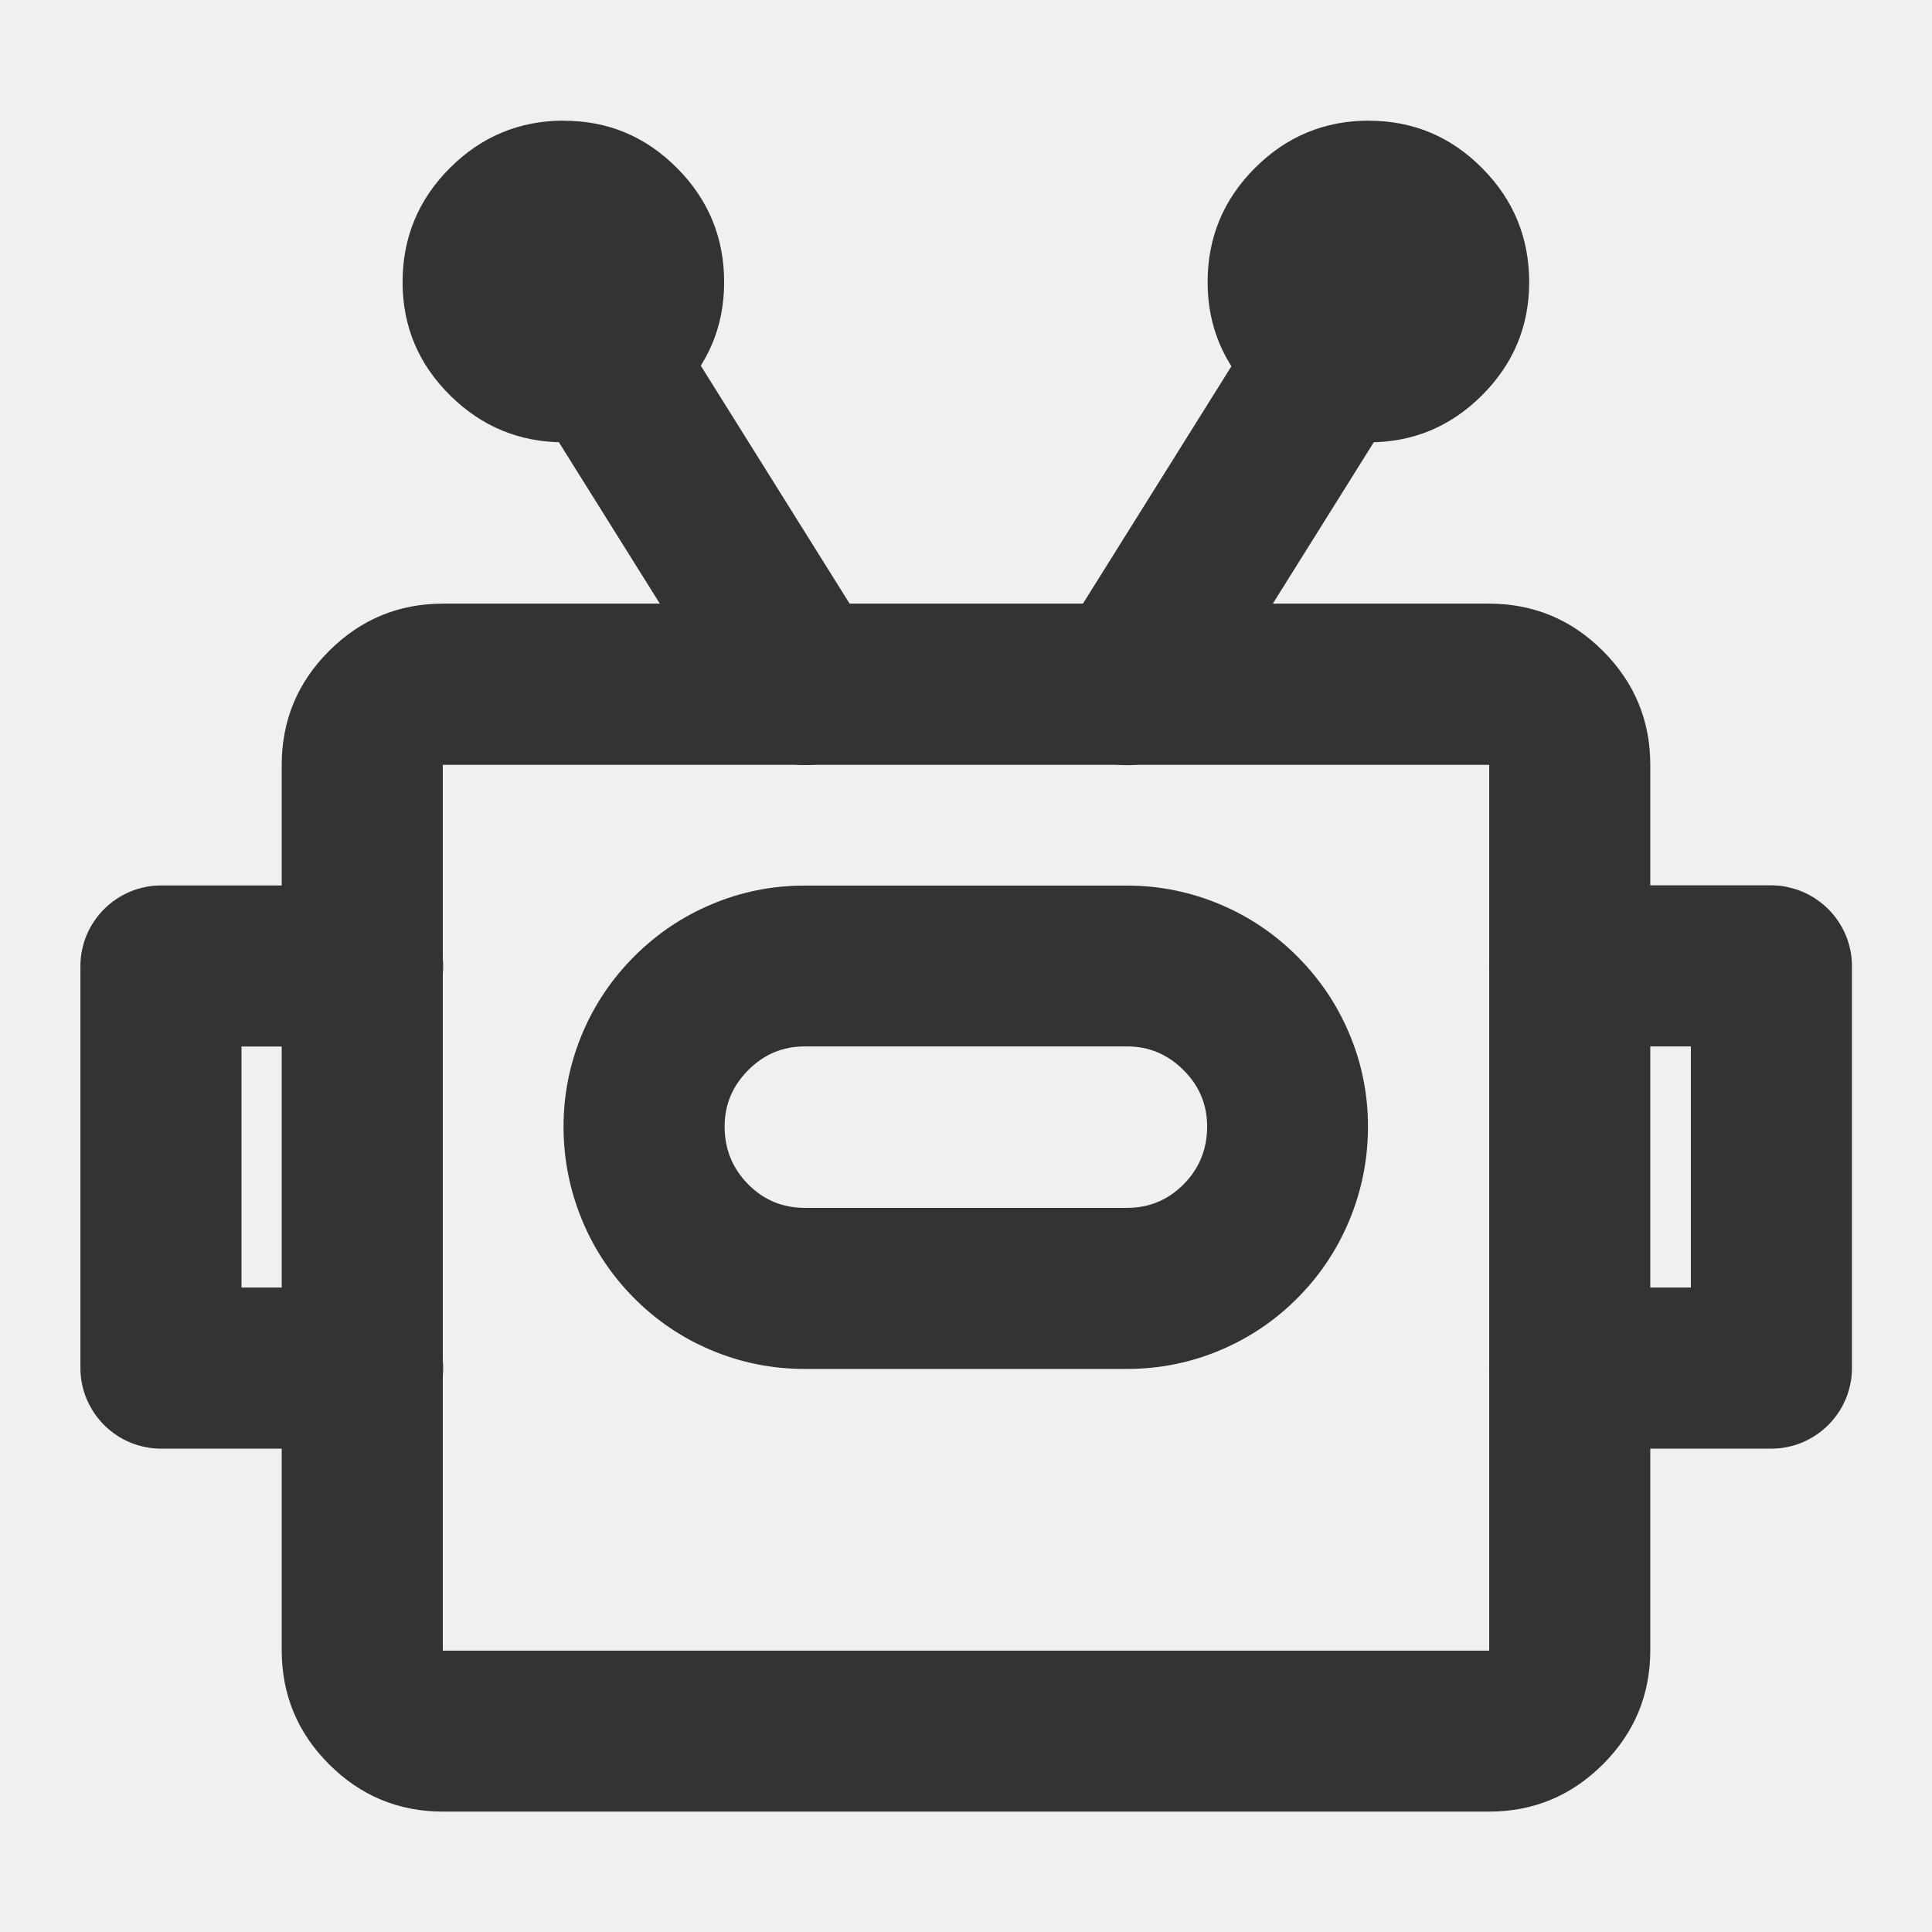
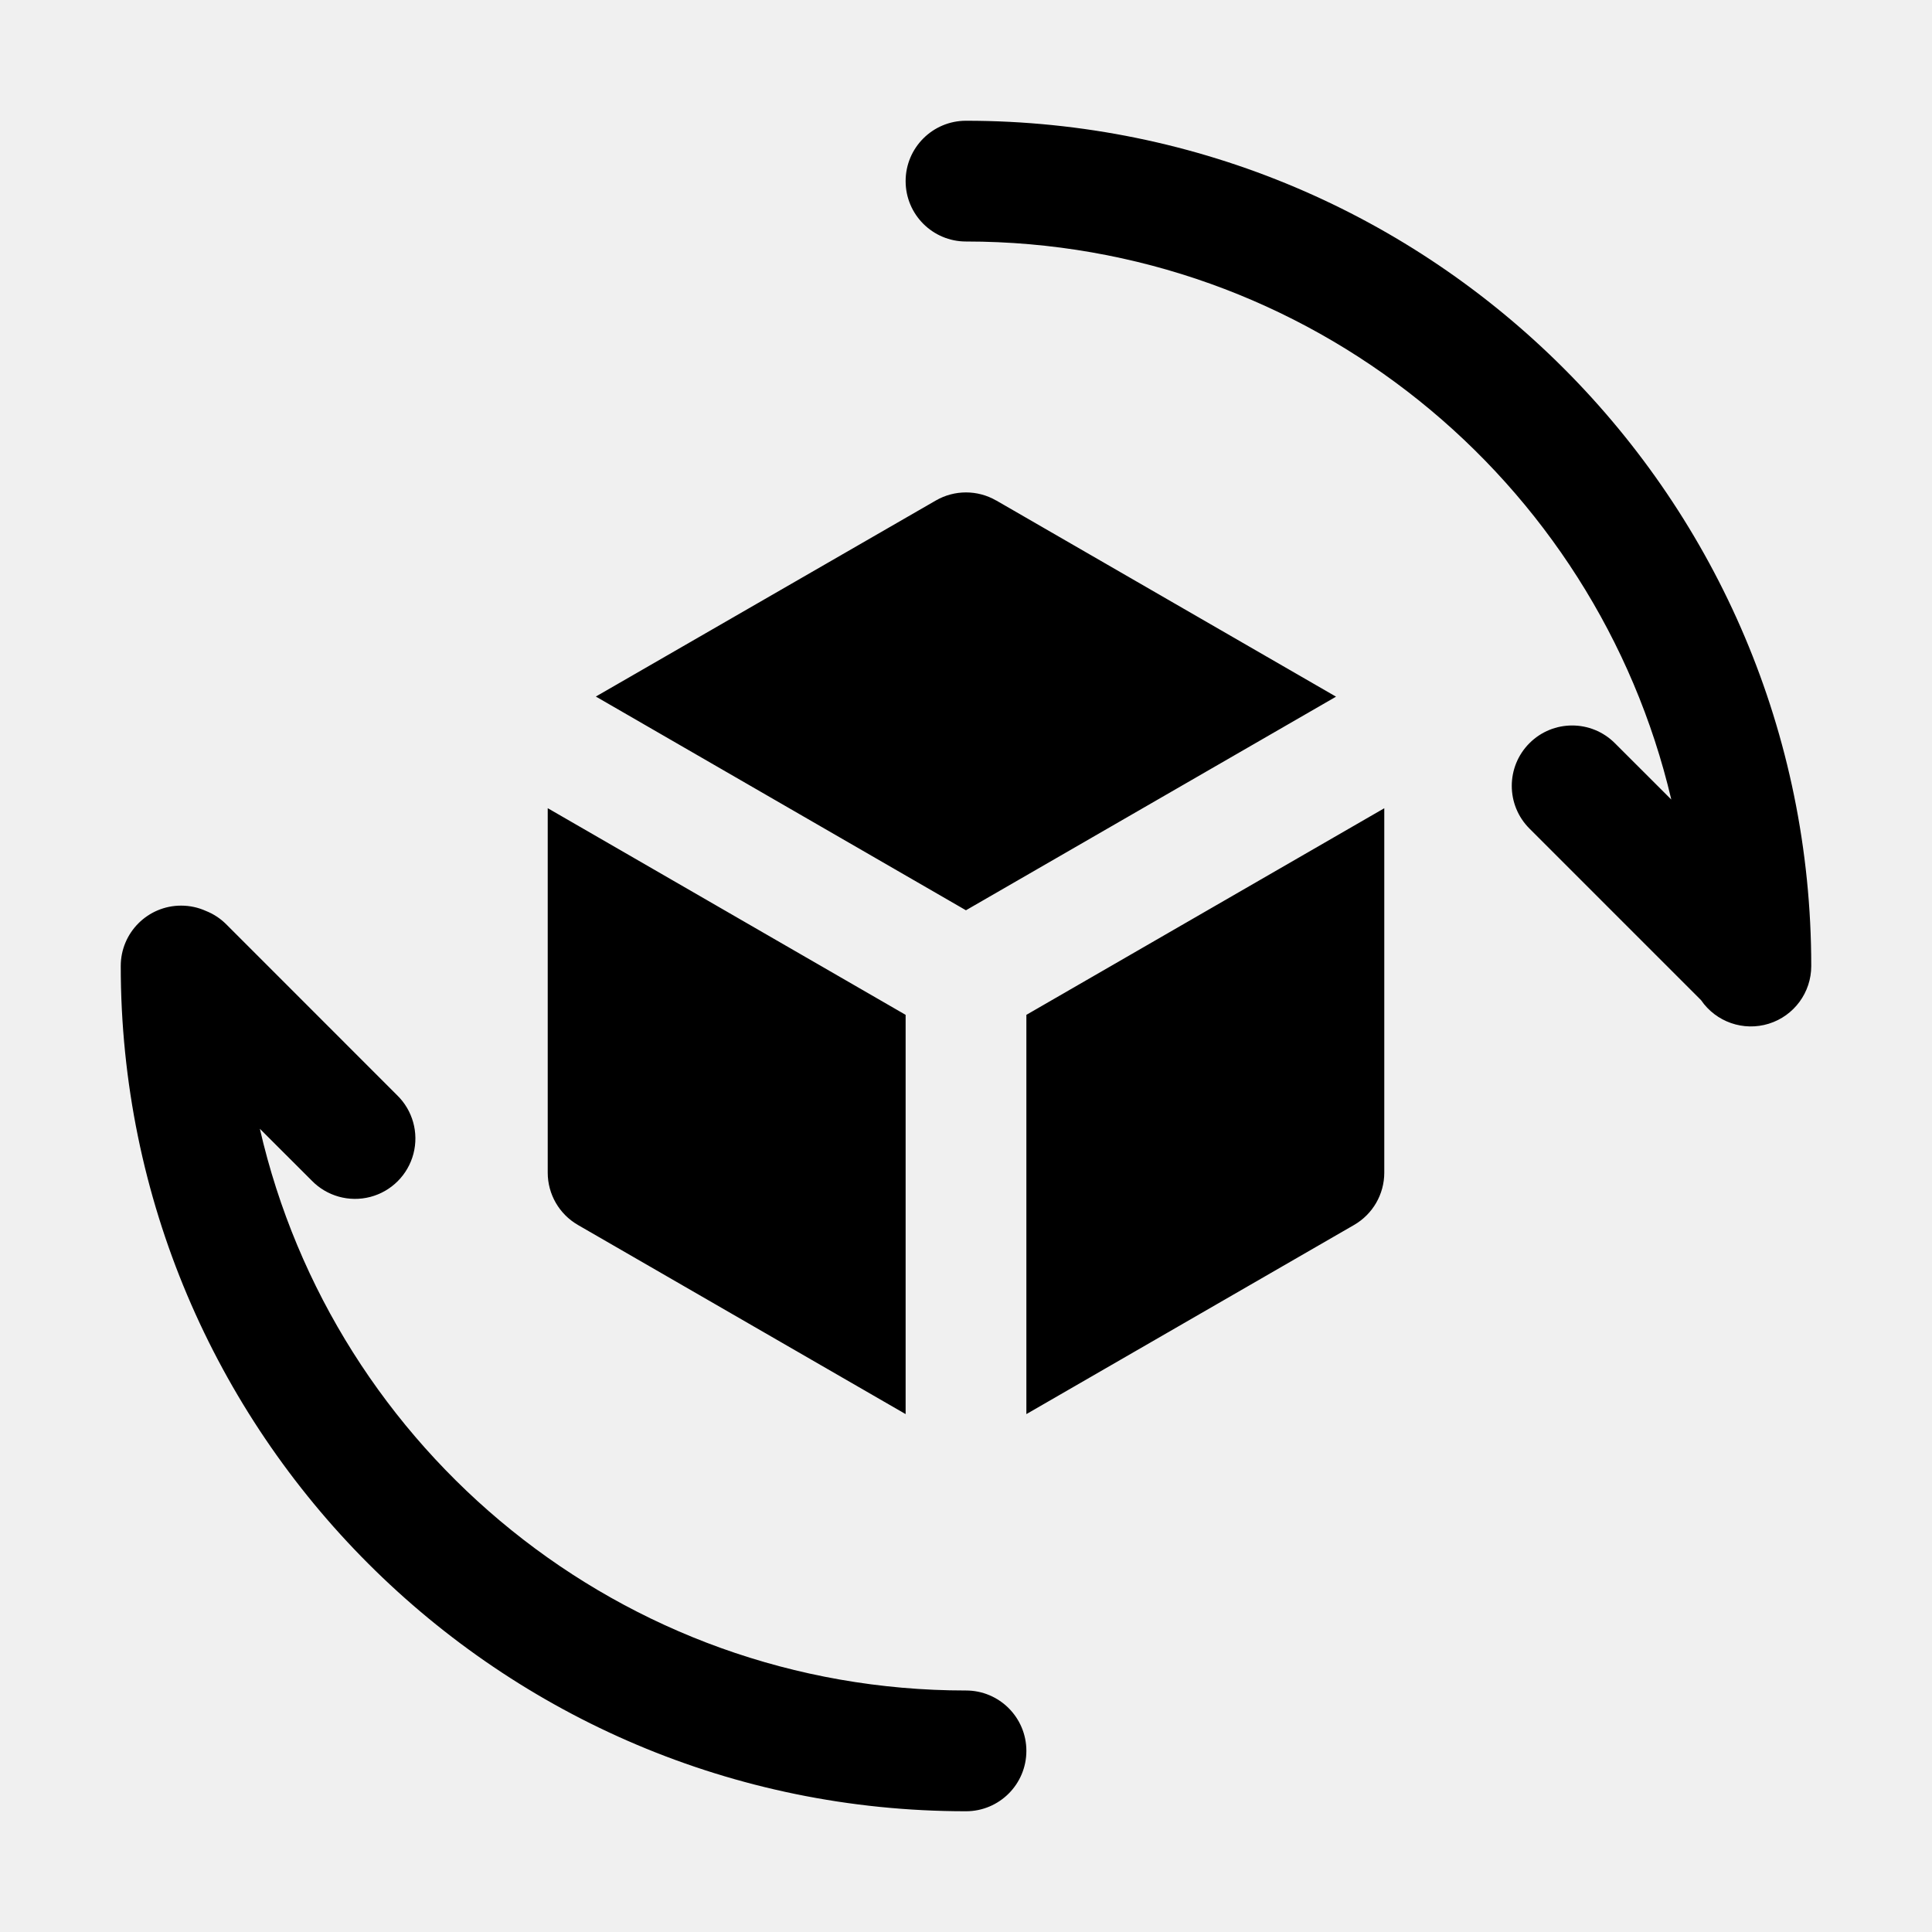
- <svg xmlns="http://www.w3.org/2000/svg" xmlns:xlink="http://www.w3.org/1999/xlink" width="16" height="16" fill="none" viewBox="0 0 16 16">
-   <g opacity="1" transform="translate(0 0) rotate(0)">
-     <mask id="bg-mask-0" fill="#fff">
-       <use xlink:href="#path_0" />
-     </mask>
-     <g mask="url(#bg-mask-0)">
-       <path id="路径 1" style="fill:#333;opacity:1" d="M3.67,13.67h8.66c0.002,0 0.003,-0.001 0.003,-0.003v-7.33c0,-0.001 -0,-0.002 -0.001,-0.002c-0.001,-0.001 -0.001,-0.001 -0.002,-0.001h-8.66c-0.002,0 -0.003,0.001 -0.003,0.003v7.33c0,0.002 0.001,0.003 0.003,0.003zM3.67,15.003c-0.369,0 -0.684,-0.131 -0.945,-0.392c-0.261,-0.261 -0.392,-0.576 -0.392,-0.945v-7.33c0,-0.369 0.131,-0.684 0.392,-0.945c0.261,-0.261 0.576,-0.392 0.945,-0.392h8.66c0.369,0 0.684,0.131 0.945,0.392c0.261,0.261 0.392,0.576 0.392,0.945v7.33c0,0.369 -0.131,0.684 -0.392,0.945c-0.261,0.261 -0.576,0.392 -0.945,0.392z" />
-       <path id="路径 2" style="fill:#333;opacity:1" d="M9.819,6.127c-0.03,0.032 -0.063,0.06 -0.098,0.086c-0.036,0.025 -0.073,0.047 -0.113,0.065c-0.04,0.018 -0.081,0.032 -0.124,0.042c-0.043,0.01 -0.086,0.015 -0.13,0.017c-0.044,0.001 -0.087,-0.002 -0.13,-0.009c-0.043,-0.007 -0.085,-0.019 -0.126,-0.034c-0.041,-0.016 -0.08,-0.035 -0.117,-0.058c-0.075,-0.047 -0.138,-0.106 -0.189,-0.178c-0.051,-0.072 -0.087,-0.151 -0.107,-0.237c-0.02,-0.086 -0.022,-0.173 -0.008,-0.26c0.015,-0.087 0.045,-0.168 0.092,-0.243l1.67,-2.67c0.023,-0.037 0.05,-0.072 0.08,-0.103c0.03,-0.032 0.063,-0.06 0.099,-0.086c0.036,-0.025 0.073,-0.047 0.113,-0.065c0.04,-0.018 0.081,-0.032 0.124,-0.042c0.043,-0.01 0.086,-0.015 0.13,-0.017c0.044,-0.001 0.087,0.002 0.13,0.009c0.043,0.007 0.085,0.019 0.126,0.034c0.041,0.016 0.08,0.035 0.117,0.058c0.037,0.023 0.072,0.05 0.103,0.08c0.032,0.03 0.06,0.063 0.086,0.098c0.025,0.036 0.047,0.073 0.065,0.113c0.018,0.04 0.032,0.081 0.042,0.124c0.01,0.043 0.015,0.086 0.017,0.13c0.001,0.044 -0.002,0.087 -0.009,0.13c-0.007,0.043 -0.019,0.085 -0.034,0.126c-0.016,0.041 -0.035,0.08 -0.058,0.117l-1.67,2.67c-0.023,0.037 -0.05,0.072 -0.08,0.103z" />
-       <path id="路径 3" style="fill:#333;opacity:1" d="M7.293,5.434c0.016,0.041 0.027,0.083 0.034,0.126c0.007,0.043 0.01,0.087 0.009,0.13c-0.001,0.044 -0.007,0.087 -0.017,0.13c-0.01,0.043 -0.024,0.084 -0.042,0.124c-0.018,0.04 -0.04,0.078 -0.065,0.113c-0.025,0.036 -0.054,0.068 -0.086,0.098c-0.032,0.03 -0.066,0.057 -0.103,0.08c-0.037,0.023 -0.076,0.043 -0.117,0.058c-0.041,0.016 -0.083,0.027 -0.126,0.034c-0.043,0.007 -0.087,0.01 -0.13,0.009c-0.044,-0.001 -0.087,-0.007 -0.13,-0.017c-0.043,-0.01 -0.084,-0.024 -0.124,-0.042c-0.04,-0.018 -0.078,-0.04 -0.113,-0.065c-0.036,-0.025 -0.068,-0.054 -0.098,-0.086c-0.03,-0.032 -0.057,-0.066 -0.08,-0.103l-1.67,-2.67c-0.023,-0.037 -0.043,-0.076 -0.058,-0.117c-0.016,-0.041 -0.027,-0.083 -0.034,-0.126c-0.007,-0.043 -0.01,-0.087 -0.009,-0.13c0.001,-0.044 0.007,-0.087 0.017,-0.13c0.01,-0.043 0.024,-0.084 0.042,-0.124c0.018,-0.04 0.04,-0.078 0.065,-0.113c0.025,-0.036 0.054,-0.068 0.086,-0.098c0.032,-0.03 0.066,-0.057 0.103,-0.08c0.037,-0.023 0.076,-0.043 0.117,-0.058c0.041,-0.016 0.083,-0.027 0.126,-0.034c0.043,-0.007 0.087,-0.01 0.13,-0.009c0.044,0.001 0.087,0.007 0.13,0.017c0.043,0.01 0.084,0.024 0.124,0.042c0.04,0.018 0.078,0.04 0.113,0.065c0.036,0.025 0.068,0.054 0.098,0.086c0.03,0.032 0.057,0.066 0.08,0.103l1.67,2.67c0.023,0.037 0.043,0.076 0.058,0.117z" />
-       <path id="路径 4" style="fill:#333;opacity:1" d="M11.337,2.333c-0.002,0 -0.003,0.001 -0.003,0.003c0,-0.005 -0.001,-0.008 -0.002,-0.009c0.001,0.001 0.003,0.002 0.005,0.002c-0.004,0 -0.006,0 -0.006,0c-0,0 -0,0.002 -0,0.006c0,-0.002 -0.001,-0.003 -0.002,-0.005c0.001,0.001 0.004,0.001 0.009,0.001zM11.337,1c0.366,0 0.679,0.131 0.939,0.394c0.259,0.261 0.388,0.575 0.388,0.943c0,0.364 -0.13,0.676 -0.39,0.936c-0.26,0.26 -0.572,0.39 -0.936,0.39c-0.367,0 -0.681,-0.129 -0.943,-0.388c-0.263,-0.26 -0.394,-0.573 -0.394,-0.939c0,-0.369 0.131,-0.684 0.392,-0.945c0.261,-0.261 0.576,-0.392 0.945,-0.392z" />
-       <path id="路径 5" style="fill:#333;opacity:1" d="M4.67,2.333c-0.002,0 -0.003,0.001 -0.003,0.003c0,-0.005 -0,-0.008 -0.001,-0.009c0.001,0.001 0.003,0.002 0.005,0.002c-0.004,0 -0.006,0 -0.006,0c-0,0 -0,0.002 -0,0.006c0,-0.002 -0.001,-0.003 -0.002,-0.005c0.001,0.001 0.004,0.001 0.009,0.001zM4.67,1c0.366,0 0.679,0.131 0.939,0.394c0.259,0.261 0.388,0.575 0.388,0.943c0,0.364 -0.13,0.676 -0.39,0.936c-0.26,0.26 -0.572,0.39 -0.936,0.39c-0.367,0 -0.681,-0.129 -0.943,-0.388c-0.263,-0.26 -0.394,-0.573 -0.394,-0.939c0,-0.369 0.131,-0.684 0.392,-0.945c0.261,-0.261 0.576,-0.392 0.945,-0.392z" />
-       <path id="路径 6" style="fill:#333;opacity:1" d="M6.663,10.003h2.67c0.184,0 0.34,-0.065 0.469,-0.195c0.13,-0.131 0.195,-0.291 0.195,-0.479c0,-0.181 -0.065,-0.337 -0.196,-0.467c-0.131,-0.131 -0.286,-0.196 -0.467,-0.196h-2.67c-0.181,0 -0.337,0.065 -0.467,0.196c-0.131,0.131 -0.196,0.286 -0.196,0.467c0,0.188 0.065,0.347 0.195,0.479c0.129,0.13 0.285,0.195 0.469,0.195zM6.663,11.337c-0.272,0 -0.533,-0.053 -0.781,-0.159c-0.24,-0.102 -0.451,-0.246 -0.635,-0.432c-0.183,-0.185 -0.325,-0.398 -0.425,-0.638c-0.103,-0.248 -0.155,-0.507 -0.155,-0.778c0,-0.27 0.053,-0.529 0.158,-0.777c0.101,-0.238 0.244,-0.449 0.428,-0.633c0.184,-0.184 0.395,-0.327 0.633,-0.428c0.248,-0.106 0.507,-0.158 0.777,-0.158h2.67c0.27,0 0.529,0.053 0.777,0.158c0.238,0.101 0.449,0.244 0.633,0.428c0.184,0.184 0.327,0.395 0.428,0.633c0.106,0.248 0.158,0.507 0.158,0.777c0,0.271 -0.052,0.53 -0.155,0.778c-0.1,0.24 -0.242,0.453 -0.425,0.638c-0.184,0.186 -0.396,0.33 -0.635,0.432c-0.248,0.106 -0.509,0.159 -0.781,0.159z" />
-       <path id="路径 7" style="fill:#333;opacity:1" d="M2,10.663h1.003c0.044,0 0.087,0.004 0.13,0.013c0.043,0.009 0.085,0.021 0.125,0.038c0.04,0.017 0.079,0.037 0.115,0.062c0.036,0.024 0.07,0.052 0.101,0.083c0.031,0.031 0.059,0.065 0.083,0.101c0.024,0.036 0.045,0.075 0.062,0.115c0.017,0.04 0.029,0.082 0.038,0.125c0.009,0.043 0.013,0.086 0.013,0.13c0,0.044 -0.004,0.087 -0.013,0.13c-0.009,0.043 -0.021,0.085 -0.038,0.125c-0.017,0.04 -0.037,0.079 -0.062,0.115c-0.024,0.036 -0.052,0.07 -0.083,0.101c-0.031,0.031 -0.065,0.059 -0.101,0.083c-0.036,0.024 -0.075,0.045 -0.115,0.062c-0.04,0.017 -0.082,0.029 -0.125,0.038c-0.043,0.009 -0.086,0.013 -0.13,0.013h-1.67c-0.044,0 -0.087,-0.004 -0.13,-0.013c-0.043,-0.009 -0.085,-0.021 -0.125,-0.038c-0.04,-0.017 -0.079,-0.037 -0.115,-0.062c-0.036,-0.024 -0.07,-0.052 -0.101,-0.083c-0.031,-0.031 -0.059,-0.065 -0.083,-0.101c-0.024,-0.036 -0.045,-0.075 -0.062,-0.115c-0.017,-0.04 -0.029,-0.082 -0.038,-0.125c-0.009,-0.043 -0.013,-0.086 -0.013,-0.13v-3.33c0,-0.044 0.004,-0.087 0.013,-0.13c0.009,-0.043 0.021,-0.085 0.038,-0.125c0.017,-0.04 0.037,-0.079 0.062,-0.115c0.024,-0.036 0.052,-0.07 0.083,-0.101c0.031,-0.031 0.065,-0.059 0.101,-0.083c0.036,-0.024 0.075,-0.045 0.115,-0.062c0.04,-0.017 0.082,-0.029 0.125,-0.038c0.043,-0.009 0.086,-0.013 0.13,-0.013h1.67c0.044,0 0.087,0.004 0.13,0.013c0.043,0.009 0.085,0.021 0.125,0.038c0.04,0.017 0.079,0.037 0.115,0.062c0.036,0.024 0.07,0.052 0.101,0.083c0.031,0.031 0.059,0.065 0.083,0.101c0.024,0.036 0.045,0.075 0.062,0.115c0.017,0.04 0.029,0.082 0.038,0.125c0.009,0.043 0.013,0.086 0.013,0.13c0,0.044 -0.004,0.087 -0.013,0.13c-0.009,0.043 -0.021,0.085 -0.038,0.125c-0.017,0.04 -0.037,0.079 -0.062,0.115c-0.024,0.036 -0.052,0.07 -0.083,0.101c-0.031,0.031 -0.065,0.059 -0.101,0.083c-0.036,0.024 -0.075,0.045 -0.115,0.062c-0.04,0.017 -0.082,0.029 -0.125,0.038c-0.043,0.009 -0.086,0.013 -0.13,0.013h-1.003z" />
-       <path id="路径 8" style="fill:#333;opacity:1" d="M14.8,7.346c0.043,0.009 0.085,0.021 0.125,0.038c0.04,0.017 0.079,0.037 0.115,0.062c0.036,0.024 0.07,0.052 0.101,0.083c0.031,0.031 0.059,0.065 0.083,0.101c0.024,0.036 0.045,0.075 0.062,0.115c0.017,0.04 0.029,0.082 0.038,0.125c0.009,0.043 0.013,0.086 0.013,0.13v3.33c0,0.044 -0.004,0.087 -0.013,0.13c-0.009,0.043 -0.021,0.085 -0.038,0.125c-0.017,0.04 -0.037,0.079 -0.062,0.115c-0.024,0.036 -0.052,0.07 -0.083,0.101c-0.031,0.031 -0.065,0.059 -0.101,0.083c-0.036,0.024 -0.075,0.045 -0.115,0.062c-0.04,0.017 -0.082,0.029 -0.125,0.038c-0.043,0.009 -0.086,0.013 -0.13,0.013h-1.67c-0.044,0 -0.087,-0.004 -0.13,-0.013c-0.043,-0.009 -0.085,-0.021 -0.125,-0.038c-0.04,-0.017 -0.079,-0.037 -0.115,-0.062c-0.036,-0.024 -0.07,-0.052 -0.101,-0.083c-0.031,-0.031 -0.059,-0.065 -0.083,-0.101c-0.024,-0.036 -0.045,-0.075 -0.062,-0.115c-0.017,-0.04 -0.029,-0.082 -0.038,-0.125c-0.009,-0.043 -0.013,-0.086 -0.013,-0.13c0,-0.044 0.004,-0.087 0.013,-0.13c0.009,-0.043 0.021,-0.085 0.038,-0.125c0.017,-0.04 0.037,-0.079 0.062,-0.115c0.024,-0.036 0.052,-0.07 0.083,-0.101c0.031,-0.031 0.065,-0.059 0.101,-0.083c0.036,-0.024 0.075,-0.045 0.115,-0.062c0.04,-0.017 0.082,-0.029 0.125,-0.038c0.043,-0.009 0.086,-0.013 0.13,-0.013h1.003v-1.997h-1.003c-0.044,0 -0.087,-0.004 -0.13,-0.013c-0.043,-0.009 -0.085,-0.021 -0.125,-0.038c-0.04,-0.017 -0.079,-0.037 -0.115,-0.062c-0.036,-0.024 -0.07,-0.052 -0.101,-0.083c-0.031,-0.031 -0.059,-0.065 -0.083,-0.101c-0.024,-0.036 -0.045,-0.075 -0.062,-0.115c-0.017,-0.04 -0.029,-0.082 -0.038,-0.125c-0.009,-0.043 -0.013,-0.086 -0.013,-0.13c0,-0.044 0.004,-0.087 0.013,-0.13c0.009,-0.043 0.021,-0.085 0.038,-0.125c0.017,-0.04 0.037,-0.079 0.062,-0.115c0.024,-0.036 0.052,-0.07 0.083,-0.101c0.031,-0.031 0.065,-0.059 0.101,-0.083c0.036,-0.024 0.075,-0.045 0.115,-0.062c0.04,-0.017 0.082,-0.029 0.125,-0.038c0.043,-0.009 0.086,-0.013 0.13,-0.013h1.67c0.044,0 0.087,0.004 0.13,0.013z" />
-     </g>
-   </g>
-   <defs>
-     <rect id="path_0" width="16" height="16" x="0" y="0" />
-   </defs>
+ <svg xmlns="http://www.w3.org/2000/svg" t="1742467843839" class="icon" viewBox="0 0 1024 1024" version="1.1" p-id="19445" width="200" height="200">
+   <path d="M96 480c4.64 0 9.088 0.992 13.056 2.784a31.744 31.744 0 0 1 10.848 7.104l90.496 90.528a32 32 0 1 1-45.248 45.248l-27.424-27.392C176.864 768.832 329.6 896 512 896a32 32 0 0 1 0 64C264.576 960 64 759.424 64 512a32 32 0 0 1 32-32z m194.304-51.648L480 537.888v211.616l-173.696-100.256a32 32 0 0 1-16-27.712v-193.184z m443.392 0v193.184a32 32 0 0 1-16 27.712L544 749.504v-211.616l189.696-109.504zM512 64c247.424 0 448 200.576 448 448a32 32 0 0 1-58.4 18.112l-90.944-90.944a32 32 0 0 1 45.248-45.28l29.92 29.888C845.952 254.208 693.728 128 512 128a32 32 0 0 1 0-64z m16 201.248l180.128 104-196.16 113.216-196.16-113.28L496 265.28a32 32 0 0 1 32 0z" fill="#000000" p-id="19446" />
</svg>
